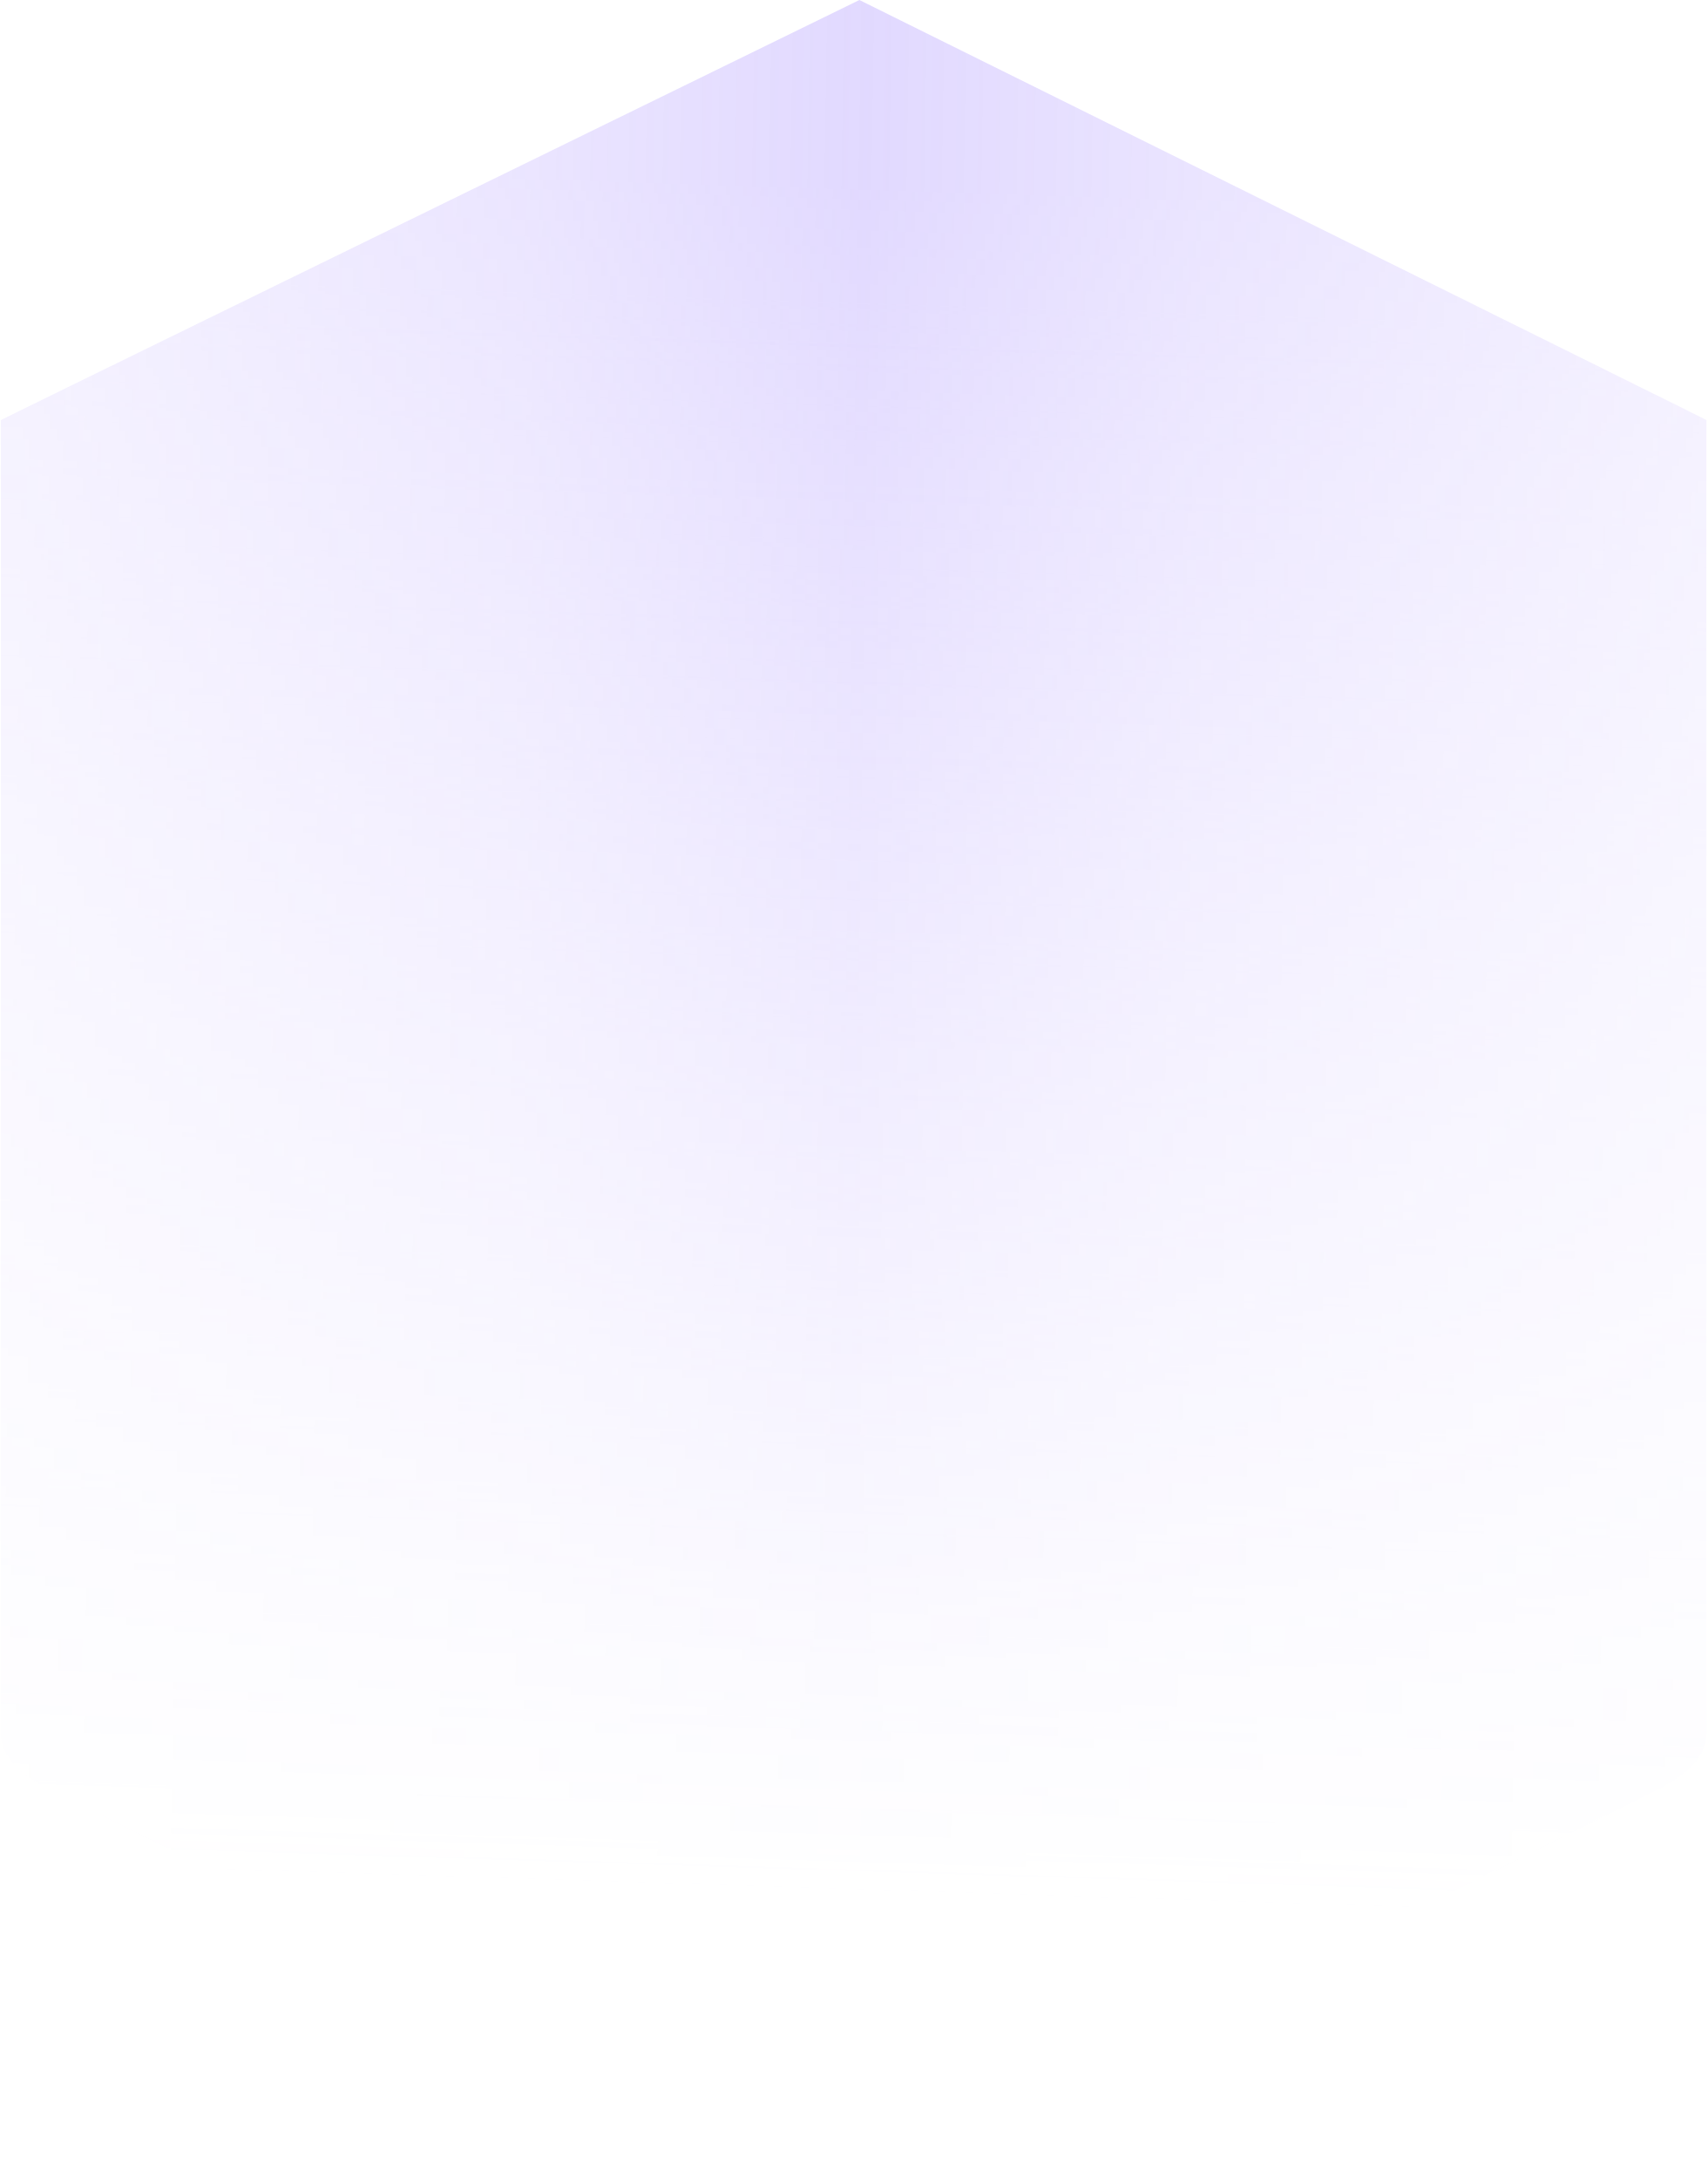
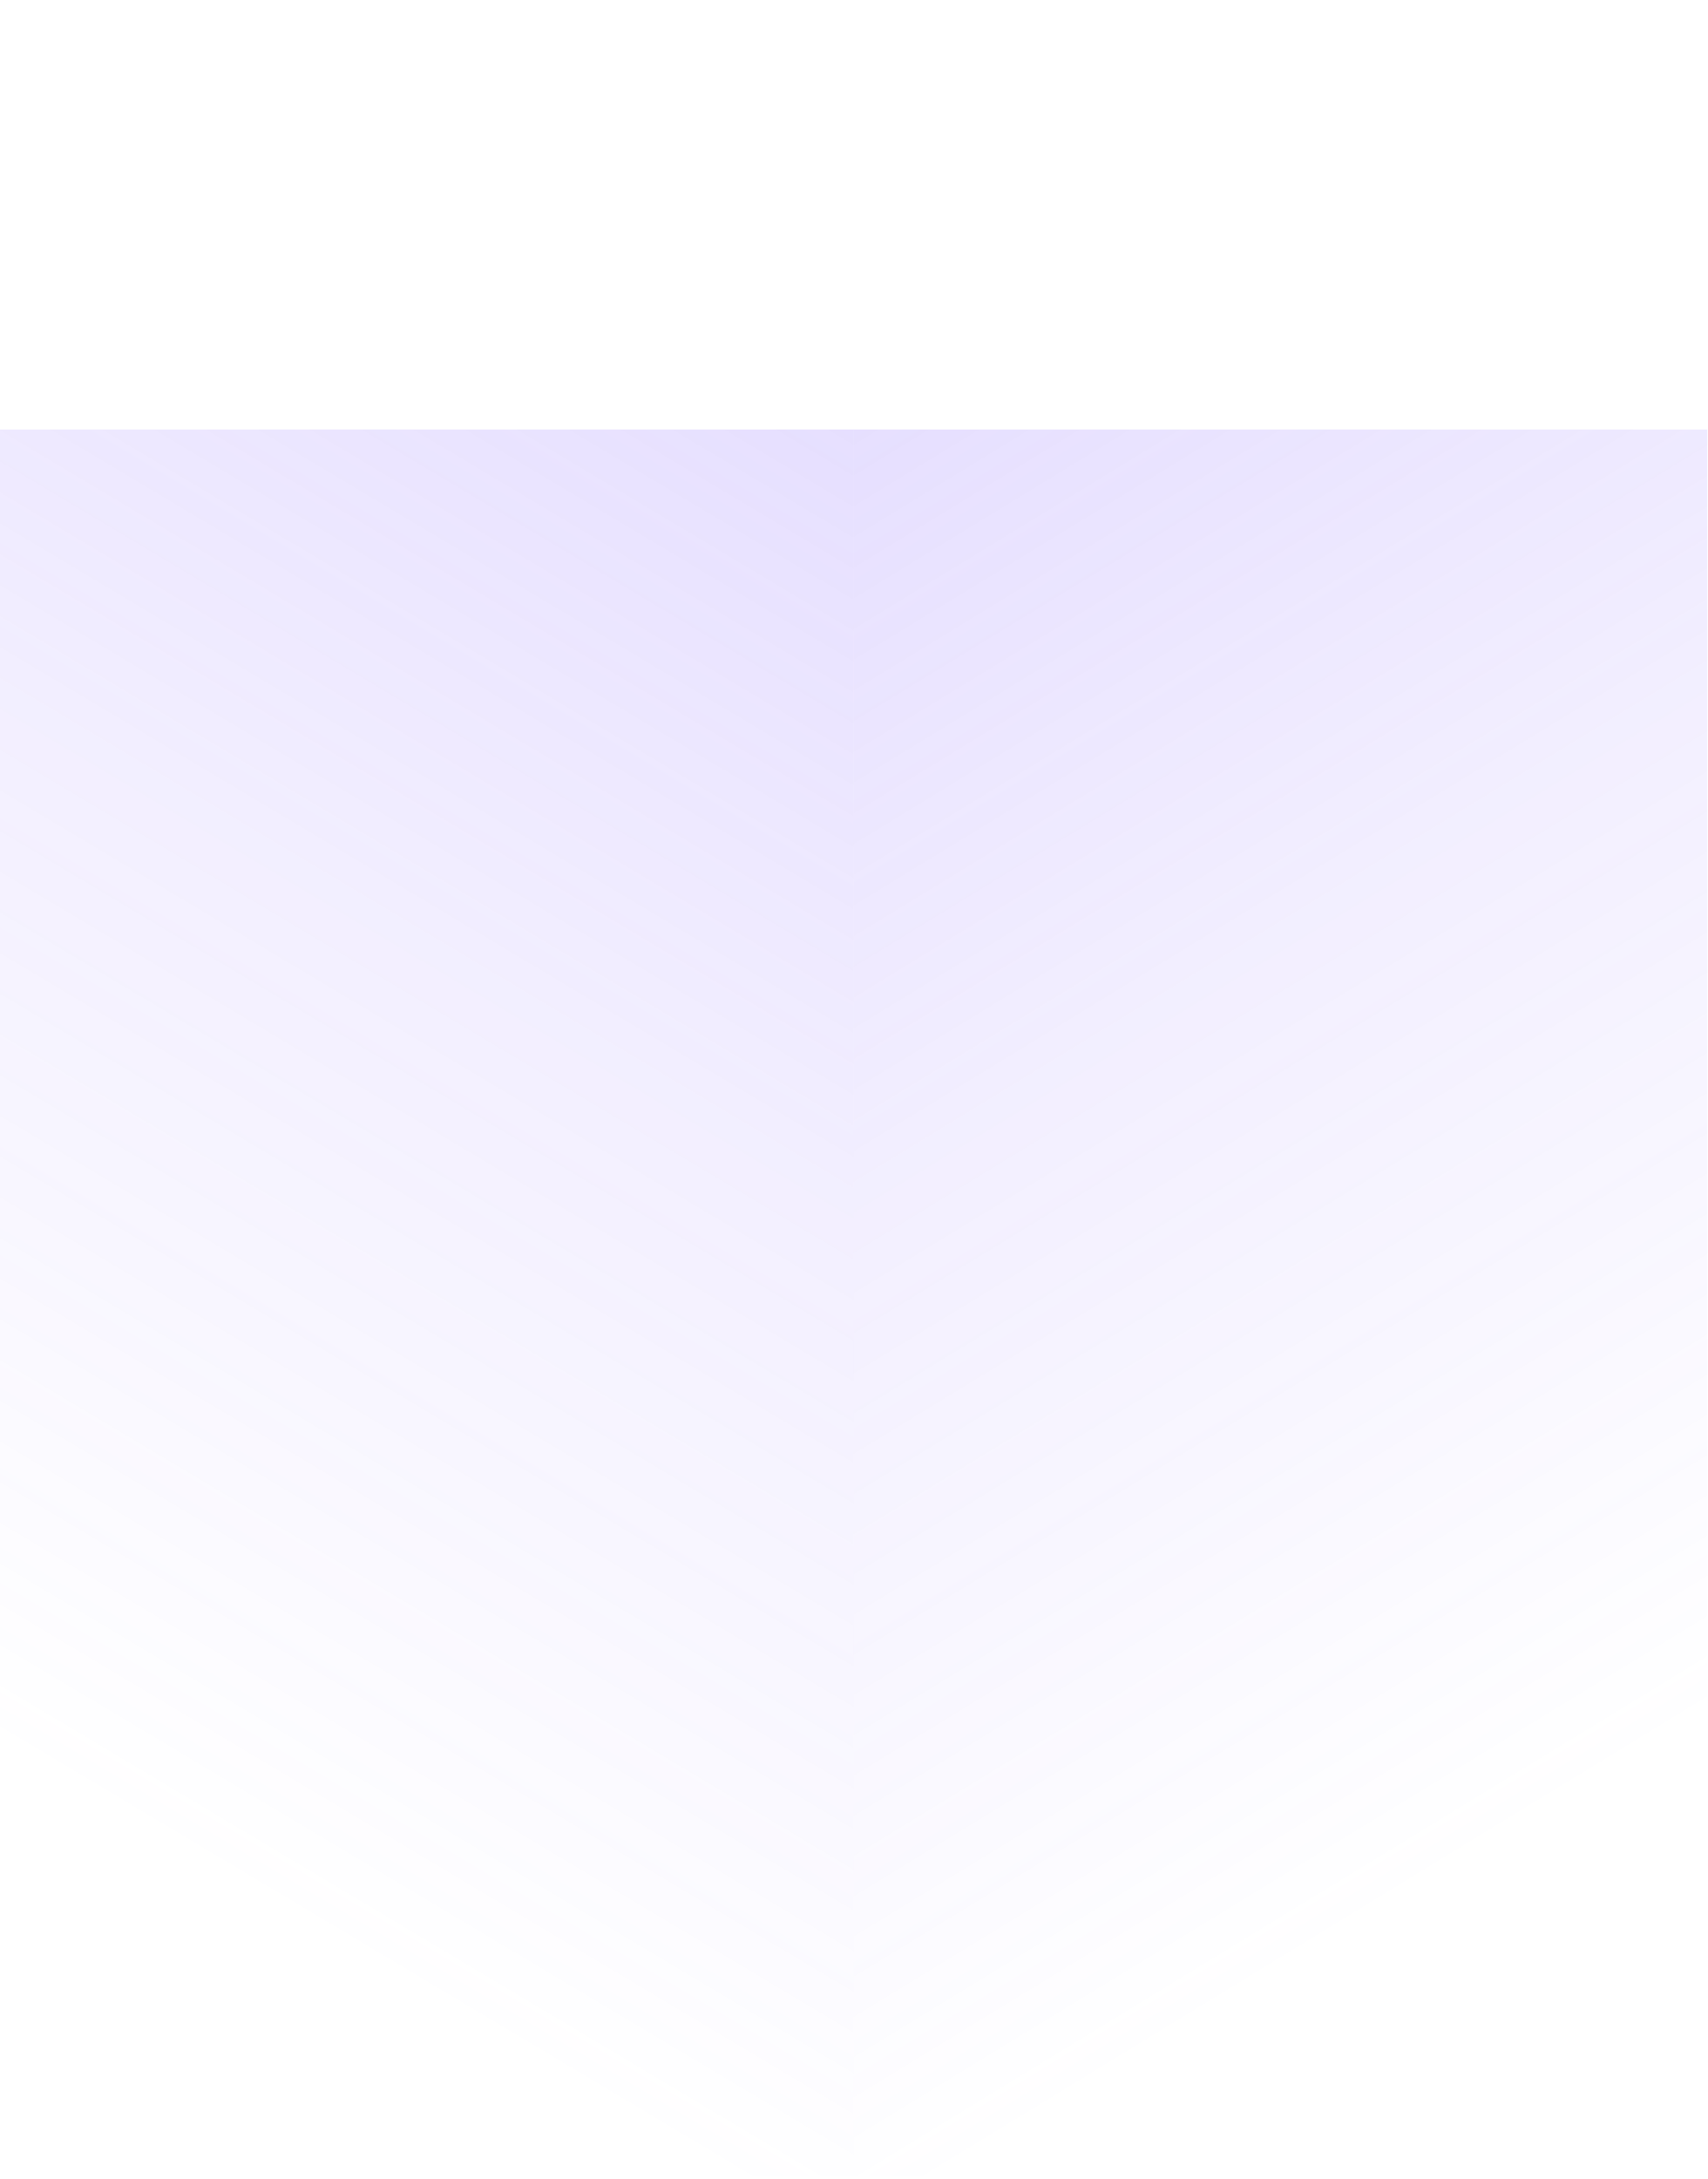
- <svg xmlns="http://www.w3.org/2000/svg" viewBox="0 0 326 416" enable-background="new 0 0 326 416">
-   <g opacity=".5">
-     <defs>
-       <filter id="b" filterUnits="userSpaceOnUse" x=".1" y="0" width="325.8" height="412.3">
-         <feColorMatrix values="1 0 0 0 0 0 1 0 0 0 0 0 1 0 0 0 0 0 1 0" />
-       </filter>
-     </defs>
-     <mask maskUnits="userSpaceOnUse" x=".1" y="0" width="325.8" height="412.3" id="c">
-       <linearGradient id="a" gradientUnits="userSpaceOnUse" x1="168.46" y1="383.568" x2="157.995" y2="55.618" gradientTransform="matrix(1 0 0 -1 0 418)">
-         <stop offset="0" stop-color="#d857bc" />
-         <stop offset="1" stop-color="#d857bc" stop-opacity="0" />
-       </linearGradient>
-       <path d="M325.9 330.8V80.2L165.6-3 .1 80.2v250.6c0 3.8 2.9 7.6 8.7 10.5L142 407.9c11.6 5.8 30.4 5.8 42 0l133.2-66.6c5.8-2.9 8.7-6.6 8.7-10.5z" fill="url(#a)" filter="url(#b)" />
-     </mask>
-     <g mask="url(#c)">
-       <linearGradient id="d" gradientUnits="userSpaceOnUse" x1="323.16" y1="209.33" x2="1.72" y2="214.396" gradientTransform="matrix(1 0 0 -1 0 418)">
-         <stop offset="0" stop-color="#825ffe" stop-opacity=".4" />
-         <stop offset=".3" stop-color="#825ffe" stop-opacity=".7" />
-         <stop offset=".5" stop-color="#825ffe" />
-         <stop offset=".7" stop-color="#825ffe" stop-opacity=".69" />
-         <stop offset="1" stop-color="#825ffe" stop-opacity=".4" />
-       </linearGradient>
-       <path d="M325.9 330.8V80.2L164.1 0 .1 80.2v250.6c0 3.8 2.9 7.6 8.7 10.5L142 407.9c11.6 5.8 30.4 5.8 42 0l133.2-66.6c5.8-2.9 8.7-6.6 8.7-10.5z" fill="url(#d)" />
-     </g>
-   </g>
+ <svg xmlns="http://www.w3.org/2000/svg" width="326" height="416" viewBox="0 0 326 416" fill="none">
+   <path d="M0 82H163V415.324H0V82Z" fill="url(#paint0_linear)" />
+   <rect x="163" y="82" width="163" height="333.324" fill="url(#paint1_linear)" />
+   <defs>
+     <linearGradient id="paint0_linear" x1="7.77578e-06" y1="333.439" x2="153.508" y2="76.333" gradientUnits="userSpaceOnUse">
+       <stop stop-color="#825FFE" stop-opacity="0" />
+       <stop offset="0.568" stop-color="#825FFE" stop-opacity="0.1" />
+       <stop offset="1" stop-color="#825FFE" stop-opacity="0.2" />
+     </linearGradient>
+     <linearGradient id="paint1_linear" x1="163" y1="82" x2="316.625" y2="333.41" gradientUnits="userSpaceOnUse">
+       <stop stop-color="#825FFE" stop-opacity="0.2" />
+       <stop offset="0.433" stop-color="#825FFE" stop-opacity="0.1" />
+       <stop offset="1" stop-color="#825FFE" stop-opacity="0" />
+     </linearGradient>
+   </defs>
</svg>
